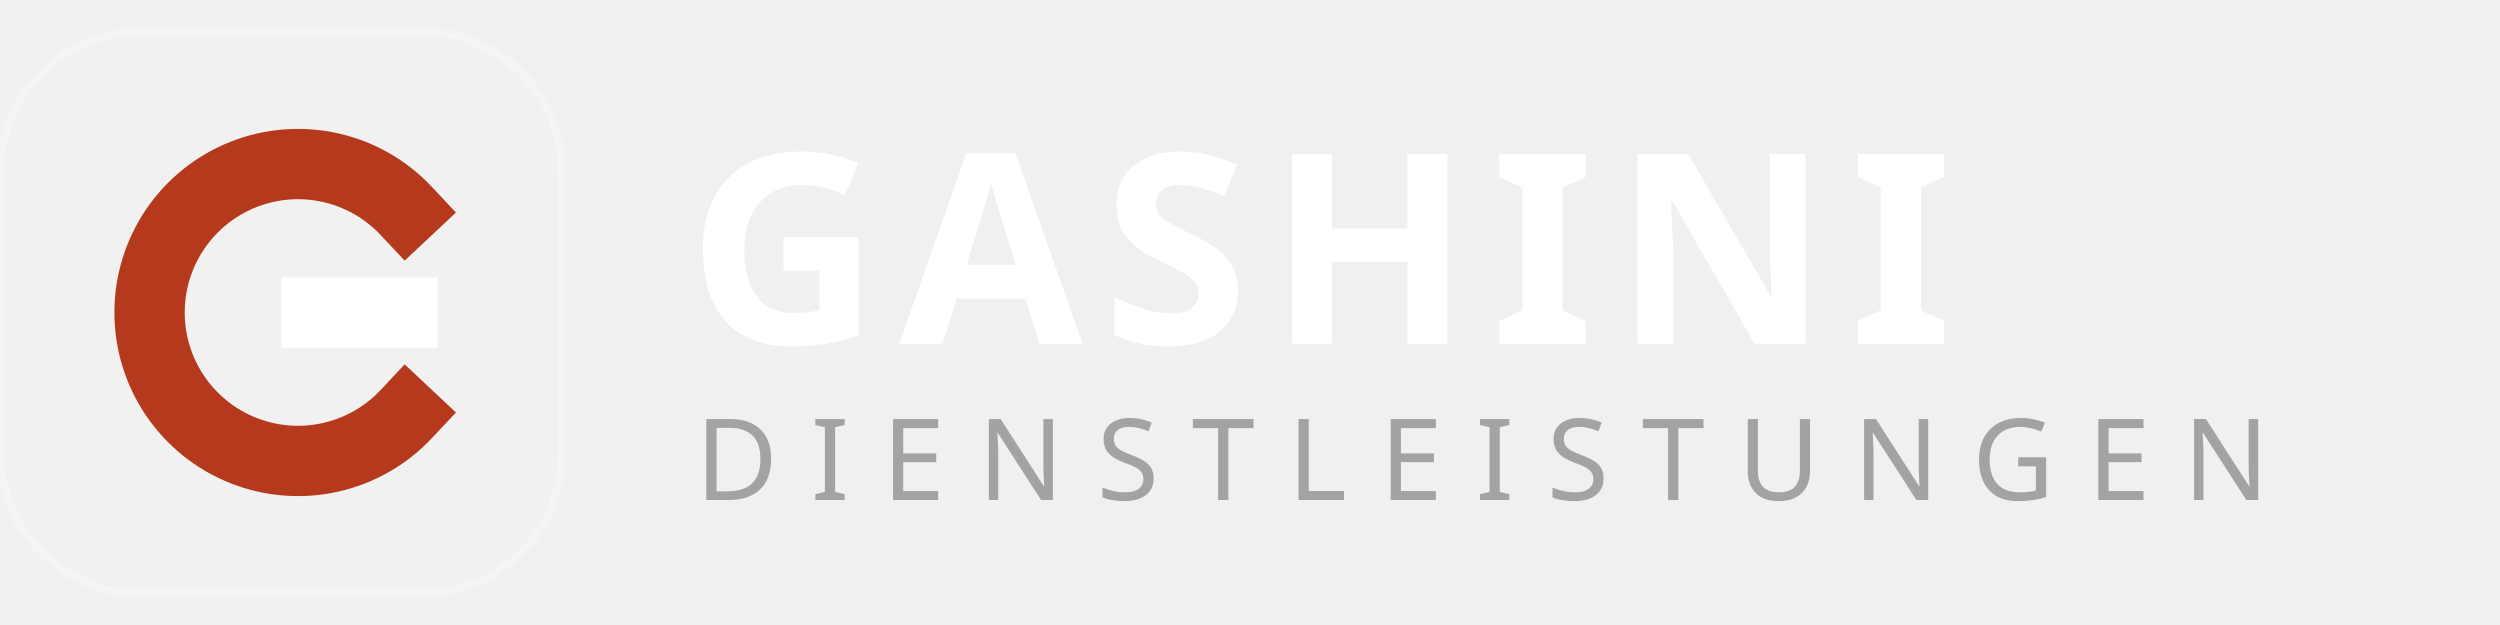
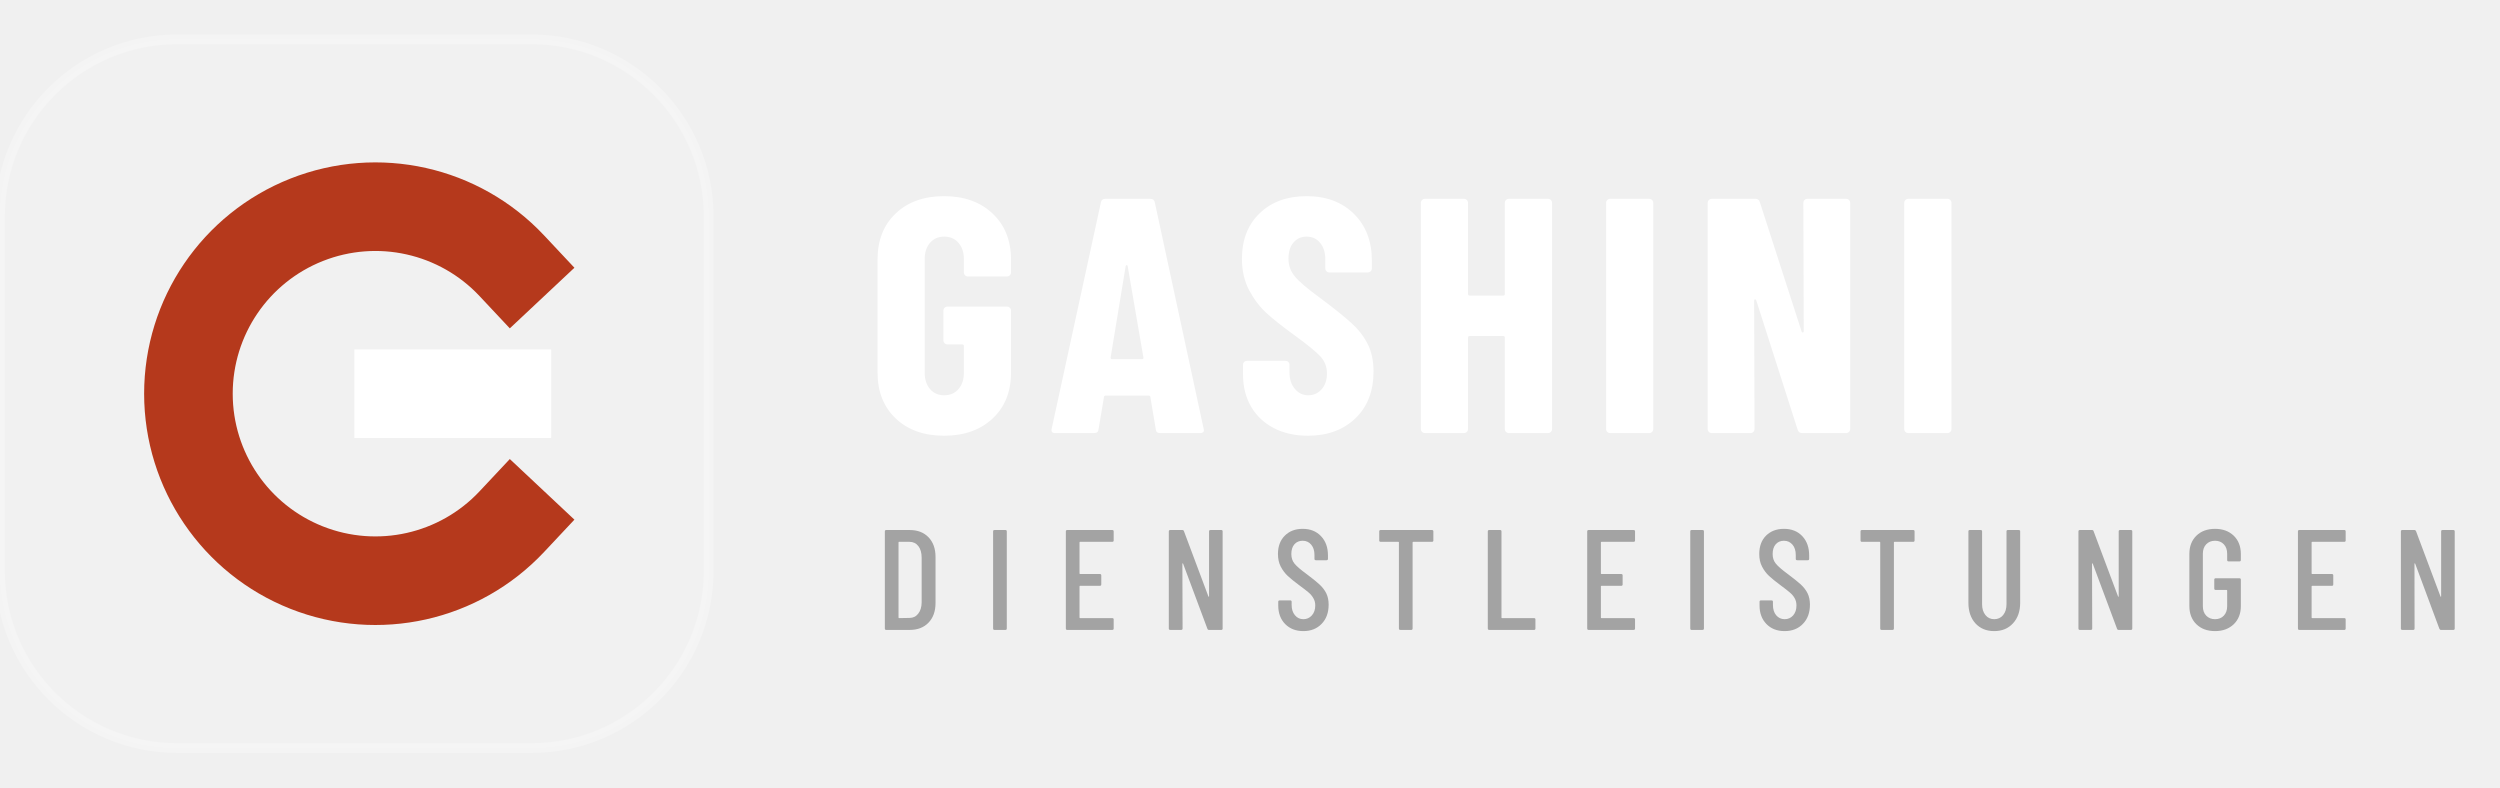
- <svg xmlns="http://www.w3.org/2000/svg" viewBox="0 0 320 80" width="320" height="80" role="img" aria-label="Gashini Dienstleistungen">
-   <g>
-     <rect x="0" y="4" width="72" height="72" rx="18" fill="#FFFFFF" fill-opacity="0.08" stroke="#FFFFFF" stroke-opacity="0.25" />
-     <path d="M52 27a19 19 0 1 0 0 26" fill="none" stroke="#B5391C" stroke-width="9" stroke-linecap="square" />
-     <rect x="36" y="35.5" width="20" height="9" fill="#FFFFFF" />
-   </g>
-   <g fill="#FFFFFF" font-family="Barlow Condensed, Oswald, Arial Narrow, sans-serif">
-     <text x="88" y="44" font-size="34" font-weight="700" letter-spacing="2.5">GASHINI</text>
-     <text x="89" y="64" font-size="14.5" font-weight="500" letter-spacing="4.2" fill="#A3A3A3">DIENSTLEISTUNGEN</text>
-   </g>
+ <svg xmlns="http://www.w3.org/2000/svg" viewBox="0 0 254 80" width="254" height="80" role="img" aria-label="Gashini Dienstleistungen">
+   <rect x="0" y="4" width="72" height="72" rx="18" fill="#FFFFFF" fill-opacity="0.08" stroke="#FFFFFF" stroke-opacity="0.25" />
+   <path d="M52 27a19 19 0 1 0 0 26" fill="none" stroke="#B5391C" stroke-width="9" stroke-linecap="square" />
+   <rect x="36" y="35.5" width="20" height="9" fill="#FFFFFF" />
+   <path fill="#FFFFFF" d="M89.16 37.85V26.35Q89.16 23.43 91.01 21.68Q92.86 19.93 95.92 19.93Q98.98 19.93 100.85 21.7Q102.72 23.46 102.72 26.39V27.68Q102.72 27.85 102.6 27.97Q102.48 28.09 102.31 28.09H98.34Q98.17 28.09 98.05 27.97Q97.93 27.85 97.93 27.68V26.32Q97.93 25.3 97.38 24.67Q96.84 24.04 95.92 24.04Q95.04 24.04 94.49 24.67Q93.95 25.3 93.95 26.32V37.88Q93.95 38.9 94.49 39.53Q95.04 40.16 95.92 40.16Q96.84 40.16 97.38 39.53Q97.93 38.9 97.93 37.88V35.16Q97.93 34.99 97.76 34.99H96.26Q96.09 34.99 95.97 34.87Q95.85 34.75 95.85 34.58V31.56Q95.85 31.39 95.97 31.27Q96.09 31.15 96.26 31.15H102.31Q102.48 31.15 102.6 31.27Q102.72 31.39 102.72 31.56V37.85Q102.72 40.77 100.85 42.52Q98.98 44.27 95.92 44.27Q92.86 44.27 91.01 42.52Q89.16 40.77 89.16 37.85ZM117.43 43.63 116.88 40.36Q116.88 40.19 116.68 40.19H112.36Q112.16 40.19 112.16 40.36L111.61 43.63Q111.58 44 111.17 44H107.19Q106.75 44 106.85 43.56L111.85 20.57Q111.92 20.2 112.29 20.2H116.88Q117.26 20.2 117.33 20.57L122.29 43.56L122.32 43.69Q122.32 44 121.95 44H117.87Q117.46 44 117.43 43.63ZM112.97 36.49H116.03Q116.2 36.49 116.17 36.32L114.57 27.03Q114.54 26.93 114.47 26.93Q114.4 26.93 114.37 27.03L112.84 36.32Q112.84 36.49 112.97 36.49ZM126.29 38.05V37.06Q126.29 36.89 126.41 36.77Q126.52 36.66 126.69 36.66H130.6Q130.77 36.66 130.89 36.77Q131.01 36.89 131.01 37.06V37.81Q131.01 38.87 131.56 39.51Q132.1 40.16 132.92 40.16Q133.73 40.16 134.28 39.55Q134.82 38.93 134.82 37.95Q134.82 36.93 134.14 36.2Q133.46 35.47 131.49 34.04Q129.79 32.81 128.73 31.86Q127.68 30.91 126.93 29.52Q126.18 28.12 126.18 26.29Q126.18 23.4 127.99 21.66Q129.79 19.93 132.75 19.93Q135.74 19.93 137.56 21.73Q139.38 23.53 139.38 26.46V27.27Q139.38 27.44 139.26 27.56Q139.14 27.68 138.97 27.68H135.06Q134.89 27.68 134.77 27.56Q134.65 27.44 134.65 27.27V26.35Q134.65 25.3 134.12 24.67Q133.6 24.04 132.75 24.04Q131.93 24.04 131.42 24.64Q130.91 25.23 130.91 26.29Q130.91 27.31 131.56 28.09Q132.2 28.87 134.11 30.26Q136.21 31.83 137.28 32.8Q138.36 33.77 138.95 34.94Q139.55 36.11 139.55 37.74Q139.55 40.74 137.71 42.5Q135.87 44.27 132.88 44.27Q130.91 44.27 129.41 43.49Q127.92 42.71 127.1 41.3Q126.29 39.89 126.29 38.05ZM153.3 20.2H157.28Q157.45 20.2 157.57 20.32Q157.69 20.44 157.69 20.61V43.59Q157.69 43.76 157.57 43.88Q157.45 44 157.28 44H153.3Q153.13 44 153.01 43.88Q152.89 43.76 152.89 43.59V34.31Q152.89 34.14 152.72 34.14H149.32Q149.15 34.14 149.15 34.31V43.59Q149.15 43.76 149.03 43.88Q148.91 44 148.74 44H144.77Q144.6 44 144.48 43.88Q144.36 43.76 144.36 43.59V20.61Q144.36 20.44 144.48 20.32Q144.6 20.2 144.77 20.2H148.74Q148.91 20.2 149.03 20.32Q149.15 20.44 149.15 20.61V29.86Q149.15 30.03 149.32 30.03H152.72Q152.89 30.03 152.89 29.86V20.61Q152.89 20.44 153.01 20.32Q153.13 20.2 153.3 20.2ZM163.18 43.59V20.61Q163.18 20.44 163.3 20.32Q163.42 20.2 163.59 20.2H167.56Q167.73 20.2 167.85 20.32Q167.97 20.44 167.97 20.61V43.59Q167.97 43.76 167.85 43.88Q167.73 44 167.56 44H163.59Q163.42 44 163.3 43.88Q163.18 43.76 163.18 43.59ZM183.63 20.2H187.57Q187.74 20.2 187.86 20.32Q187.98 20.44 187.98 20.61V43.59Q187.98 43.76 187.86 43.88Q187.74 44 187.57 44H183.09Q182.75 44 182.64 43.66L178.43 30.5Q178.39 30.4 178.31 30.42Q178.22 30.43 178.22 30.54L178.26 43.59Q178.26 43.76 178.14 43.88Q178.02 44 177.85 44H173.91Q173.74 44 173.62 43.88Q173.5 43.76 173.5 43.59V20.61Q173.5 20.44 173.62 20.32Q173.74 20.2 173.91 20.2H178.36Q178.7 20.2 178.8 20.54L183.05 33.7Q183.09 33.8 183.17 33.78Q183.26 33.77 183.26 33.66L183.22 20.61Q183.22 20.44 183.34 20.32Q183.46 20.2 183.63 20.2ZM193.47 43.59V20.61Q193.47 20.44 193.59 20.32Q193.71 20.2 193.88 20.2H197.86Q198.03 20.2 198.15 20.32Q198.27 20.44 198.27 20.61V43.59Q198.27 43.76 198.15 43.88Q198.03 44 197.86 44H193.88Q193.71 44 193.59 43.88Q193.47 43.76 193.47 43.59Z" />
+   <path fill="#A3A3A3" d="M89.9 63.85V53.99Q89.9 53.85 90.04 53.85H92.42Q93.63 53.85 94.34 54.59Q95.05 55.33 95.05 56.59V61.26Q95.05 62.52 94.34 63.26Q93.63 64 92.42 64H90.04Q89.9 64 89.9 63.85ZM91.35 62.8 92.41 62.78Q92.96 62.78 93.29 62.35Q93.63 61.93 93.64 61.19V56.66Q93.64 55.92 93.31 55.49Q92.97 55.05 92.41 55.05H91.35Q91.29 55.05 91.29 55.11V62.74Q91.29 62.8 91.35 62.8ZM100.9 63.85V53.99Q100.9 53.85 101.04 53.85H102.15Q102.29 53.85 102.29 53.99V63.85Q102.29 64 102.15 64H101.04Q100.9 64 100.9 63.85ZM113 55.05H109.74Q109.68 55.05 109.68 55.11V58.26Q109.68 58.32 109.74 58.32H111.74Q111.89 58.32 111.89 58.46V59.37Q111.89 59.52 111.74 59.52H109.74Q109.68 59.52 109.68 59.58V62.74Q109.68 62.8 109.74 62.8H113Q113.15 62.8 113.15 62.94V63.85Q113.15 64 113 64H108.43Q108.29 64 108.29 63.85V53.99Q108.29 53.85 108.43 53.85H113Q113.15 53.85 113.15 53.99V54.91Q113.15 55.05 113 55.05ZM122.99 53.85H124.08Q124.22 53.85 124.22 53.99V63.85Q124.22 64 124.08 64H122.83Q122.71 64 122.67 63.88L120.2 57.26Q120.19 57.23 120.16 57.24Q120.13 57.24 120.13 57.27L120.15 63.85Q120.15 64 120 64H118.9Q118.75 64 118.75 63.85V53.99Q118.75 53.85 118.9 53.85H120.13Q120.25 53.85 120.29 53.97L122.77 60.59Q122.78 60.64 122.81 60.63Q122.84 60.62 122.84 60.58V53.99Q122.84 53.85 122.99 53.85ZM129.87 61.52V61.14Q129.87 61 130.02 61H131.09Q131.23 61 131.23 61.14V61.45Q131.23 62.12 131.57 62.51Q131.9 62.91 132.42 62.91Q132.94 62.91 133.28 62.53Q133.63 62.14 133.63 61.52Q133.63 61.1 133.44 60.78Q133.26 60.46 132.97 60.21Q132.67 59.95 132 59.46Q131.26 58.91 130.84 58.52Q130.42 58.13 130.13 57.58Q129.84 57.03 129.84 56.29Q129.84 55.11 130.54 54.42Q131.23 53.73 132.35 53.73Q133.51 53.73 134.21 54.47Q134.92 55.21 134.92 56.42V56.78Q134.92 56.92 134.77 56.92H133.7Q133.55 56.92 133.55 56.78V56.39Q133.55 55.73 133.22 55.34Q132.89 54.94 132.35 54.94Q131.84 54.94 131.52 55.29Q131.2 55.65 131.2 56.29Q131.2 56.87 131.52 57.26Q131.84 57.66 132.76 58.33Q133.63 58.98 134.07 59.39Q134.51 59.8 134.75 60.28Q134.99 60.77 134.99 61.43Q134.99 62.65 134.28 63.38Q133.57 64.12 132.42 64.12Q131.28 64.12 130.57 63.4Q129.87 62.68 129.87 61.52ZM145.63 53.99V54.91Q145.63 55.05 145.48 55.05H143.58Q143.52 55.05 143.52 55.11V63.85Q143.52 64 143.38 64H142.28Q142.13 64 142.13 63.85V55.11Q142.13 55.05 142.07 55.05H140.28Q140.13 55.05 140.13 54.91V53.99Q140.13 53.85 140.28 53.85H145.48Q145.63 53.85 145.63 53.99ZM151.16 63.85V53.99Q151.16 53.85 151.31 53.85H152.41Q152.55 53.85 152.55 53.99V62.74Q152.55 62.8 152.61 62.8H155.86Q156 62.8 156 62.94V63.85Q156 64 155.86 64H151.31Q151.16 64 151.16 63.85ZM165.97 55.05H162.71Q162.65 55.05 162.65 55.11V58.26Q162.65 58.32 162.71 58.32H164.71Q164.86 58.32 164.86 58.46V59.37Q164.86 59.52 164.71 59.52H162.71Q162.65 59.52 162.65 59.58V62.74Q162.65 62.8 162.71 62.8H165.97Q166.12 62.8 166.12 62.94V63.85Q166.12 64 165.97 64H161.41Q161.26 64 161.26 63.85V53.99Q161.26 53.85 161.41 53.85H165.97Q166.12 53.85 166.12 53.99V54.91Q166.12 55.05 165.97 55.05ZM171.73 63.85V53.99Q171.73 53.85 171.87 53.85H172.97Q173.12 53.85 173.12 53.99V63.85Q173.12 64 172.97 64H171.87Q171.73 64 171.73 63.85ZM178.77 61.52V61.14Q178.77 61 178.91 61H179.99Q180.13 61 180.13 61.14V61.45Q180.13 62.12 180.46 62.51Q180.8 62.91 181.32 62.91Q181.84 62.91 182.18 62.53Q182.52 62.14 182.52 61.52Q182.52 61.1 182.34 60.78Q182.16 60.46 181.86 60.21Q181.57 59.95 180.9 59.46Q180.16 58.91 179.74 58.52Q179.32 58.13 179.03 57.58Q178.74 57.03 178.74 56.29Q178.74 55.11 179.43 54.42Q180.13 53.73 181.25 53.73Q182.41 53.73 183.11 54.47Q183.81 55.21 183.81 56.42V56.78Q183.81 56.92 183.67 56.92H182.6Q182.45 56.92 182.45 56.78V56.39Q182.45 55.73 182.12 55.34Q181.78 54.94 181.25 54.94Q180.74 54.94 180.42 55.29Q180.1 55.65 180.1 56.29Q180.1 56.87 180.42 57.26Q180.74 57.66 181.65 58.33Q182.52 58.98 182.97 59.39Q183.41 59.8 183.65 60.28Q183.89 60.77 183.89 61.43Q183.89 62.65 183.18 63.38Q182.47 64.12 181.32 64.12Q180.17 64.12 179.47 63.4Q178.77 62.68 178.77 61.52ZM194.52 53.99V54.91Q194.52 55.05 194.38 55.05H192.48Q192.42 55.05 192.42 55.11V63.85Q192.42 64 192.28 64H191.17Q191.03 64 191.03 63.85V55.11Q191.03 55.05 190.97 55.05H189.17Q189.03 55.05 189.03 54.91V53.99Q189.03 53.85 189.17 53.85H194.38Q194.52 53.85 194.52 53.99ZM199.99 61.24V53.99Q199.99 53.85 200.13 53.85H201.23Q201.38 53.85 201.38 53.99V61.39Q201.38 62.07 201.72 62.49Q202.06 62.91 202.61 62.91Q203.18 62.91 203.52 62.49Q203.86 62.07 203.86 61.39V53.99Q203.86 53.85 204 53.85H205.1Q205.25 53.85 205.25 53.99V61.24Q205.25 62.54 204.52 63.33Q203.8 64.12 202.61 64.12Q201.42 64.12 200.7 63.33Q199.99 62.54 199.99 61.24ZM215.41 53.85H216.5Q216.64 53.85 216.64 53.99V63.85Q216.64 64 216.5 64H215.25Q215.13 64 215.09 63.88L212.62 57.26Q212.61 57.23 212.58 57.24Q212.55 57.24 212.55 57.27L212.57 63.85Q212.57 64 212.42 64H211.32Q211.17 64 211.17 63.85V53.99Q211.17 53.85 211.32 53.85H212.55Q212.67 53.85 212.71 53.97L215.19 60.59Q215.21 60.64 215.23 60.63Q215.26 60.62 215.26 60.58V53.99Q215.26 53.85 215.41 53.85ZM222.44 61.58V56.27Q222.44 55.13 223.15 54.43Q223.87 53.73 225.05 53.73Q226.22 53.73 226.95 54.43Q227.67 55.13 227.67 56.29V56.89Q227.67 57.04 227.53 57.04H226.42Q226.28 57.04 226.28 56.89V56.26Q226.28 55.66 225.94 55.3Q225.6 54.94 225.05 54.94Q224.5 54.94 224.15 55.3Q223.81 55.66 223.81 56.26V61.59Q223.81 62.19 224.15 62.55Q224.5 62.91 225.05 62.91Q225.6 62.91 225.94 62.55Q226.28 62.19 226.28 61.59V60Q226.28 59.94 226.22 59.94H225.12Q224.97 59.94 224.97 59.8V58.9Q224.97 58.75 225.12 58.75H227.53Q227.67 58.75 227.67 58.9V61.58Q227.67 62.72 226.95 63.42Q226.22 64.12 225.05 64.12Q223.87 64.12 223.15 63.42Q222.44 62.72 222.44 61.58ZM238.18 55.05H234.92Q234.86 55.05 234.86 55.11V58.26Q234.86 58.32 234.92 58.32H236.92Q237.06 58.32 237.06 58.46V59.37Q237.06 59.52 236.92 59.52H234.92Q234.86 59.52 234.86 59.58V62.74Q234.86 62.8 234.92 62.8H238.18Q238.32 62.8 238.32 62.94V63.85Q238.32 64 238.18 64H233.61Q233.47 64 233.47 63.85V53.99Q233.47 53.85 233.61 53.85H238.18Q238.32 53.85 238.32 53.99V54.91Q238.32 55.05 238.18 55.05ZM248.16 53.85H249.25Q249.4 53.85 249.4 53.99V63.85Q249.4 64 249.25 64H248Q247.89 64 247.84 63.88L245.38 57.26Q245.37 57.23 245.34 57.24Q245.31 57.24 245.31 57.27L245.32 63.85Q245.32 64 245.18 64H244.08Q243.93 64 243.93 63.85V53.99Q243.93 53.85 244.08 53.85H245.31Q245.42 53.85 245.47 53.97L247.95 60.59Q247.96 60.64 247.99 60.63Q248.02 60.62 248.02 60.58V53.99Q248.02 53.85 248.16 53.85Z" />
</svg>
